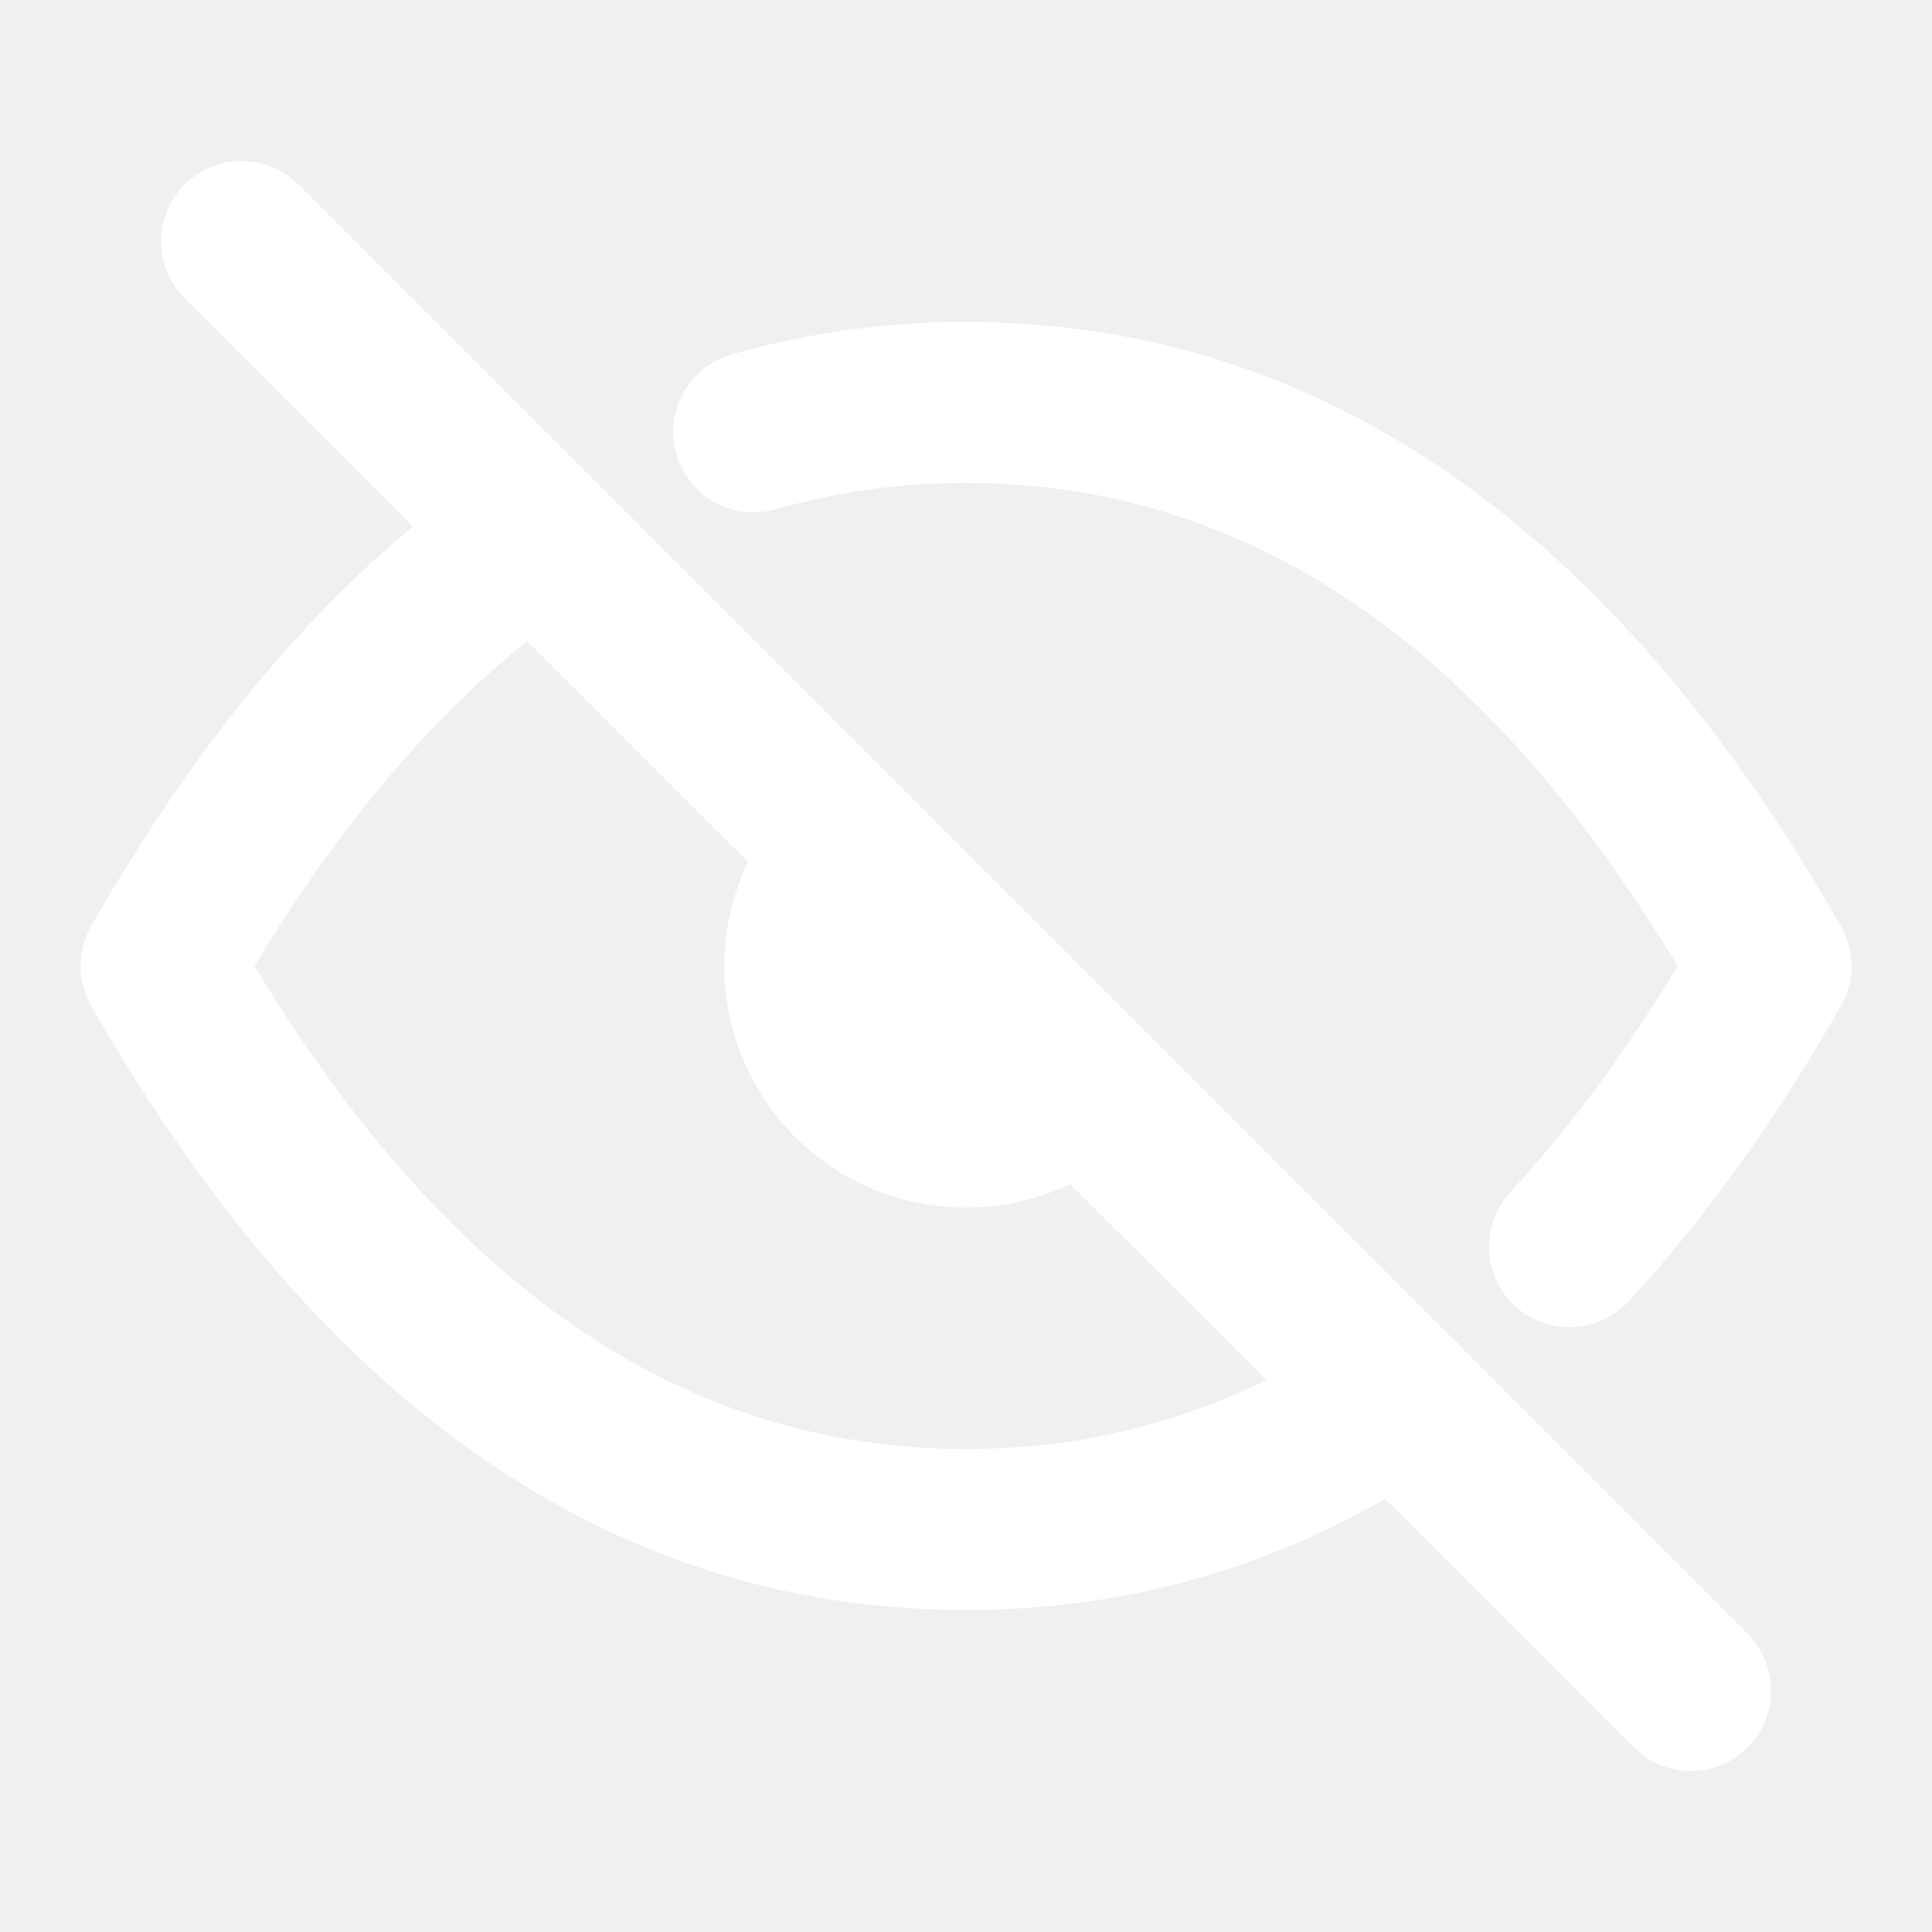
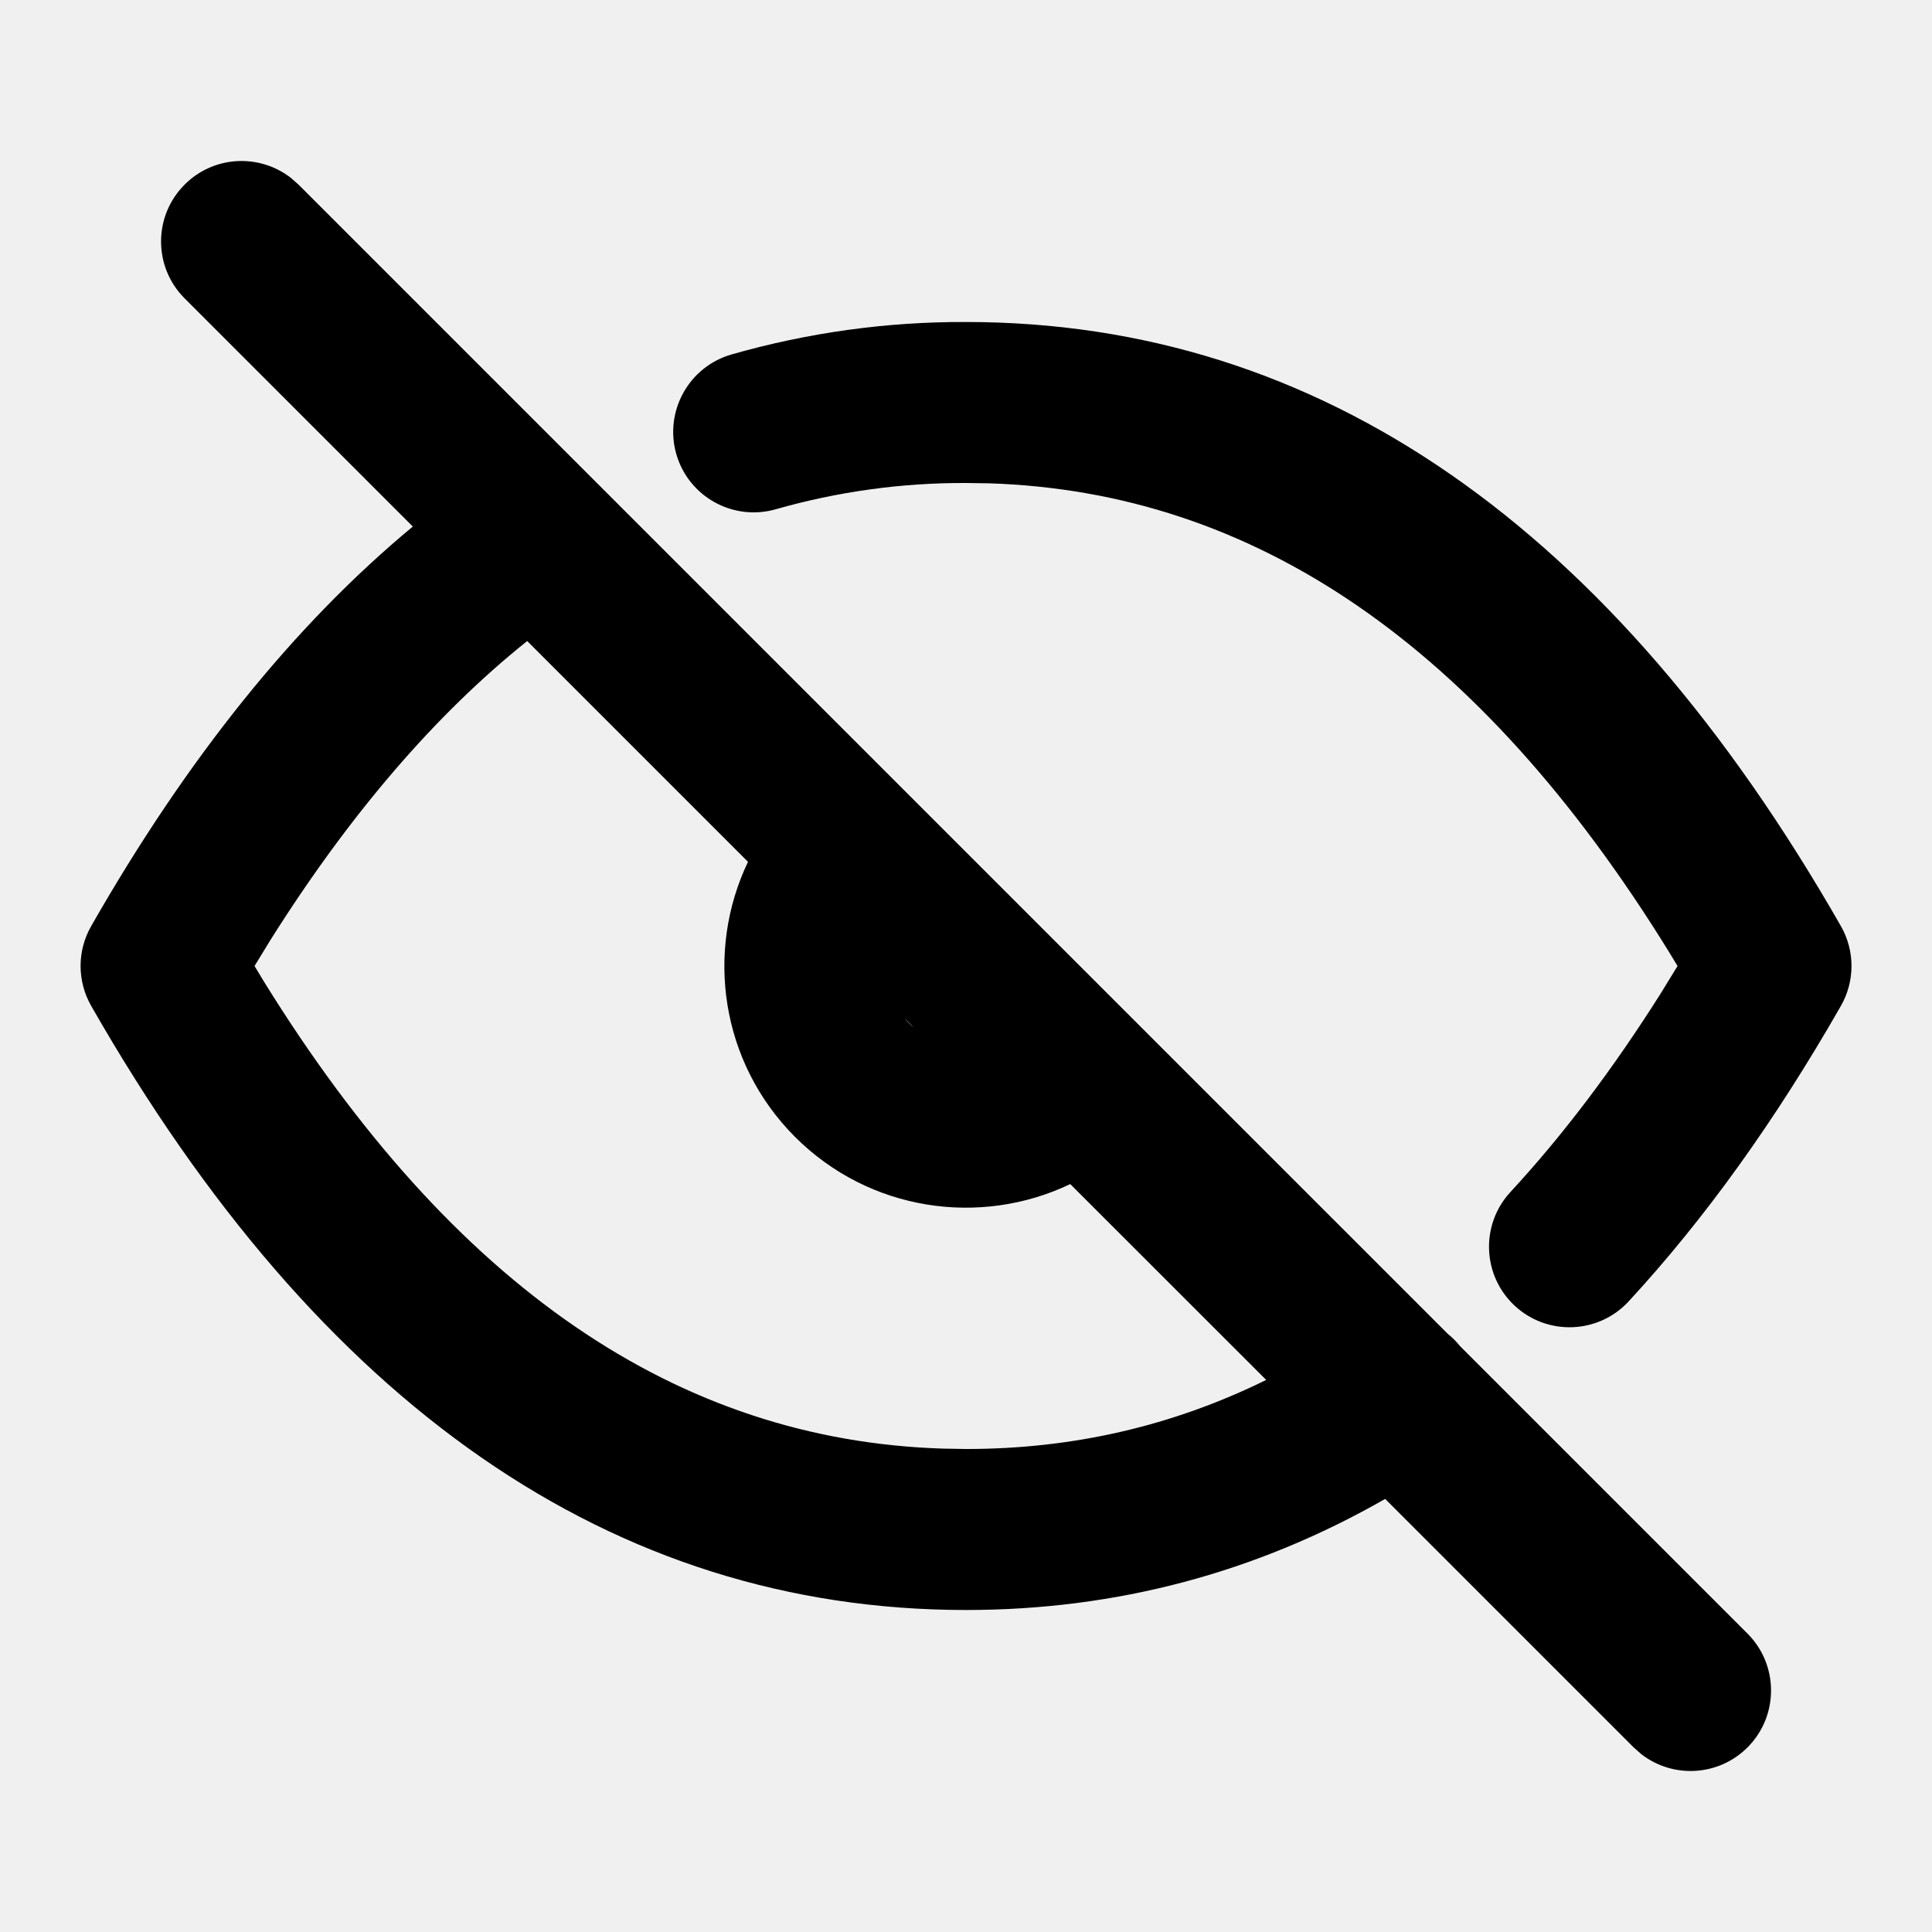
<svg xmlns="http://www.w3.org/2000/svg" width="24" height="24" viewBox="0 0 24 24" fill="none">
-   <path fill-rule="evenodd" clip-rule="evenodd" d="M2.294 2.293C2.654 1.932 3.221 1.905 3.614 2.21L3.708 2.293L17.983 16.568C18.039 16.613 18.091 16.664 18.137 16.722L21.708 20.293C22.098 20.683 22.098 21.317 21.708 21.707C21.347 22.068 20.78 22.095 20.388 21.79L20.294 21.707L17.207 18.62C15.603 19.538 13.863 20 12.001 20C7.605 20 3.964 17.451 1.133 12.496C0.957 12.188 0.957 11.811 1.133 11.504C2.323 9.42 3.653 7.764 5.128 6.541L2.294 3.707C1.903 3.317 1.903 2.683 2.294 2.293ZM6.549 7.963C5.41 8.875 4.347 10.11 3.362 11.673L3.162 12L3.279 12.194C5.631 15.993 8.426 17.89 11.71 17.995L12.001 18C13.327 18 14.565 17.715 15.729 17.142L13.295 14.709C12.179 15.243 10.801 15.048 9.876 14.123C8.952 13.198 8.758 11.821 9.292 10.706L6.549 7.963ZM11.236 12.649L11.352 12.765C11.331 12.748 11.311 12.729 11.291 12.709C11.272 12.69 11.253 12.67 11.236 12.649ZM12 4C16.395 4 20.036 6.548 22.868 11.504C23.044 11.811 23.044 12.189 22.868 12.496C22.053 13.922 21.175 15.145 20.231 16.167C19.856 16.572 19.224 16.597 18.818 16.222C18.413 15.847 18.388 15.215 18.762 14.809C19.413 14.105 20.035 13.283 20.63 12.341L20.839 12L20.721 11.806C18.37 8.006 15.574 6.11 12.288 6.004L11.996 6C11.199 5.997 10.405 6.107 9.638 6.326C9.107 6.478 8.553 6.171 8.401 5.64C8.25 5.109 8.557 4.555 9.088 4.403C10.036 4.132 11.017 3.996 12 4Z" fill="white" />
+   <path fill-rule="evenodd" clip-rule="evenodd" d="M2.294 2.293C2.654 1.932 3.221 1.905 3.614 2.21L3.708 2.293L17.983 16.568C18.039 16.613 18.091 16.664 18.137 16.722L21.708 20.293C22.098 20.683 22.098 21.317 21.708 21.707C21.347 22.068 20.78 22.095 20.388 21.79L20.294 21.707L17.207 18.62C15.603 19.538 13.863 20 12.001 20C7.605 20 3.964 17.451 1.133 12.496C0.957 12.188 0.957 11.811 1.133 11.504C2.323 9.42 3.653 7.764 5.128 6.541L2.294 3.707C1.903 3.317 1.903 2.683 2.294 2.293ZM6.549 7.963C5.41 8.875 4.347 10.11 3.362 11.673L3.162 12L3.279 12.194C5.631 15.993 8.426 17.89 11.71 17.995L12.001 18C13.327 18 14.565 17.715 15.729 17.142L13.295 14.709C12.179 15.243 10.801 15.048 9.876 14.123C8.952 13.198 8.758 11.821 9.292 10.706L6.549 7.963ZM11.236 12.649L11.352 12.765C11.331 12.748 11.311 12.729 11.291 12.709C11.272 12.69 11.253 12.67 11.236 12.649ZM12 4C16.395 4 20.036 6.548 22.868 11.504C23.044 11.811 23.044 12.189 22.868 12.496C22.053 13.922 21.175 15.145 20.231 16.167C19.856 16.572 19.224 16.597 18.818 16.222C18.413 15.847 18.388 15.215 18.762 14.809C19.413 14.105 20.035 13.283 20.63 12.341L20.839 12L20.721 11.806C18.37 8.006 15.574 6.11 12.288 6.004L11.996 6C11.199 5.997 10.405 6.107 9.638 6.326C9.107 6.478 8.553 6.171 8.401 5.64C8.25 5.109 8.557 4.555 9.088 4.403C10.036 4.132 11.017 3.996 12 4Z" fill="black" />
</svg>
